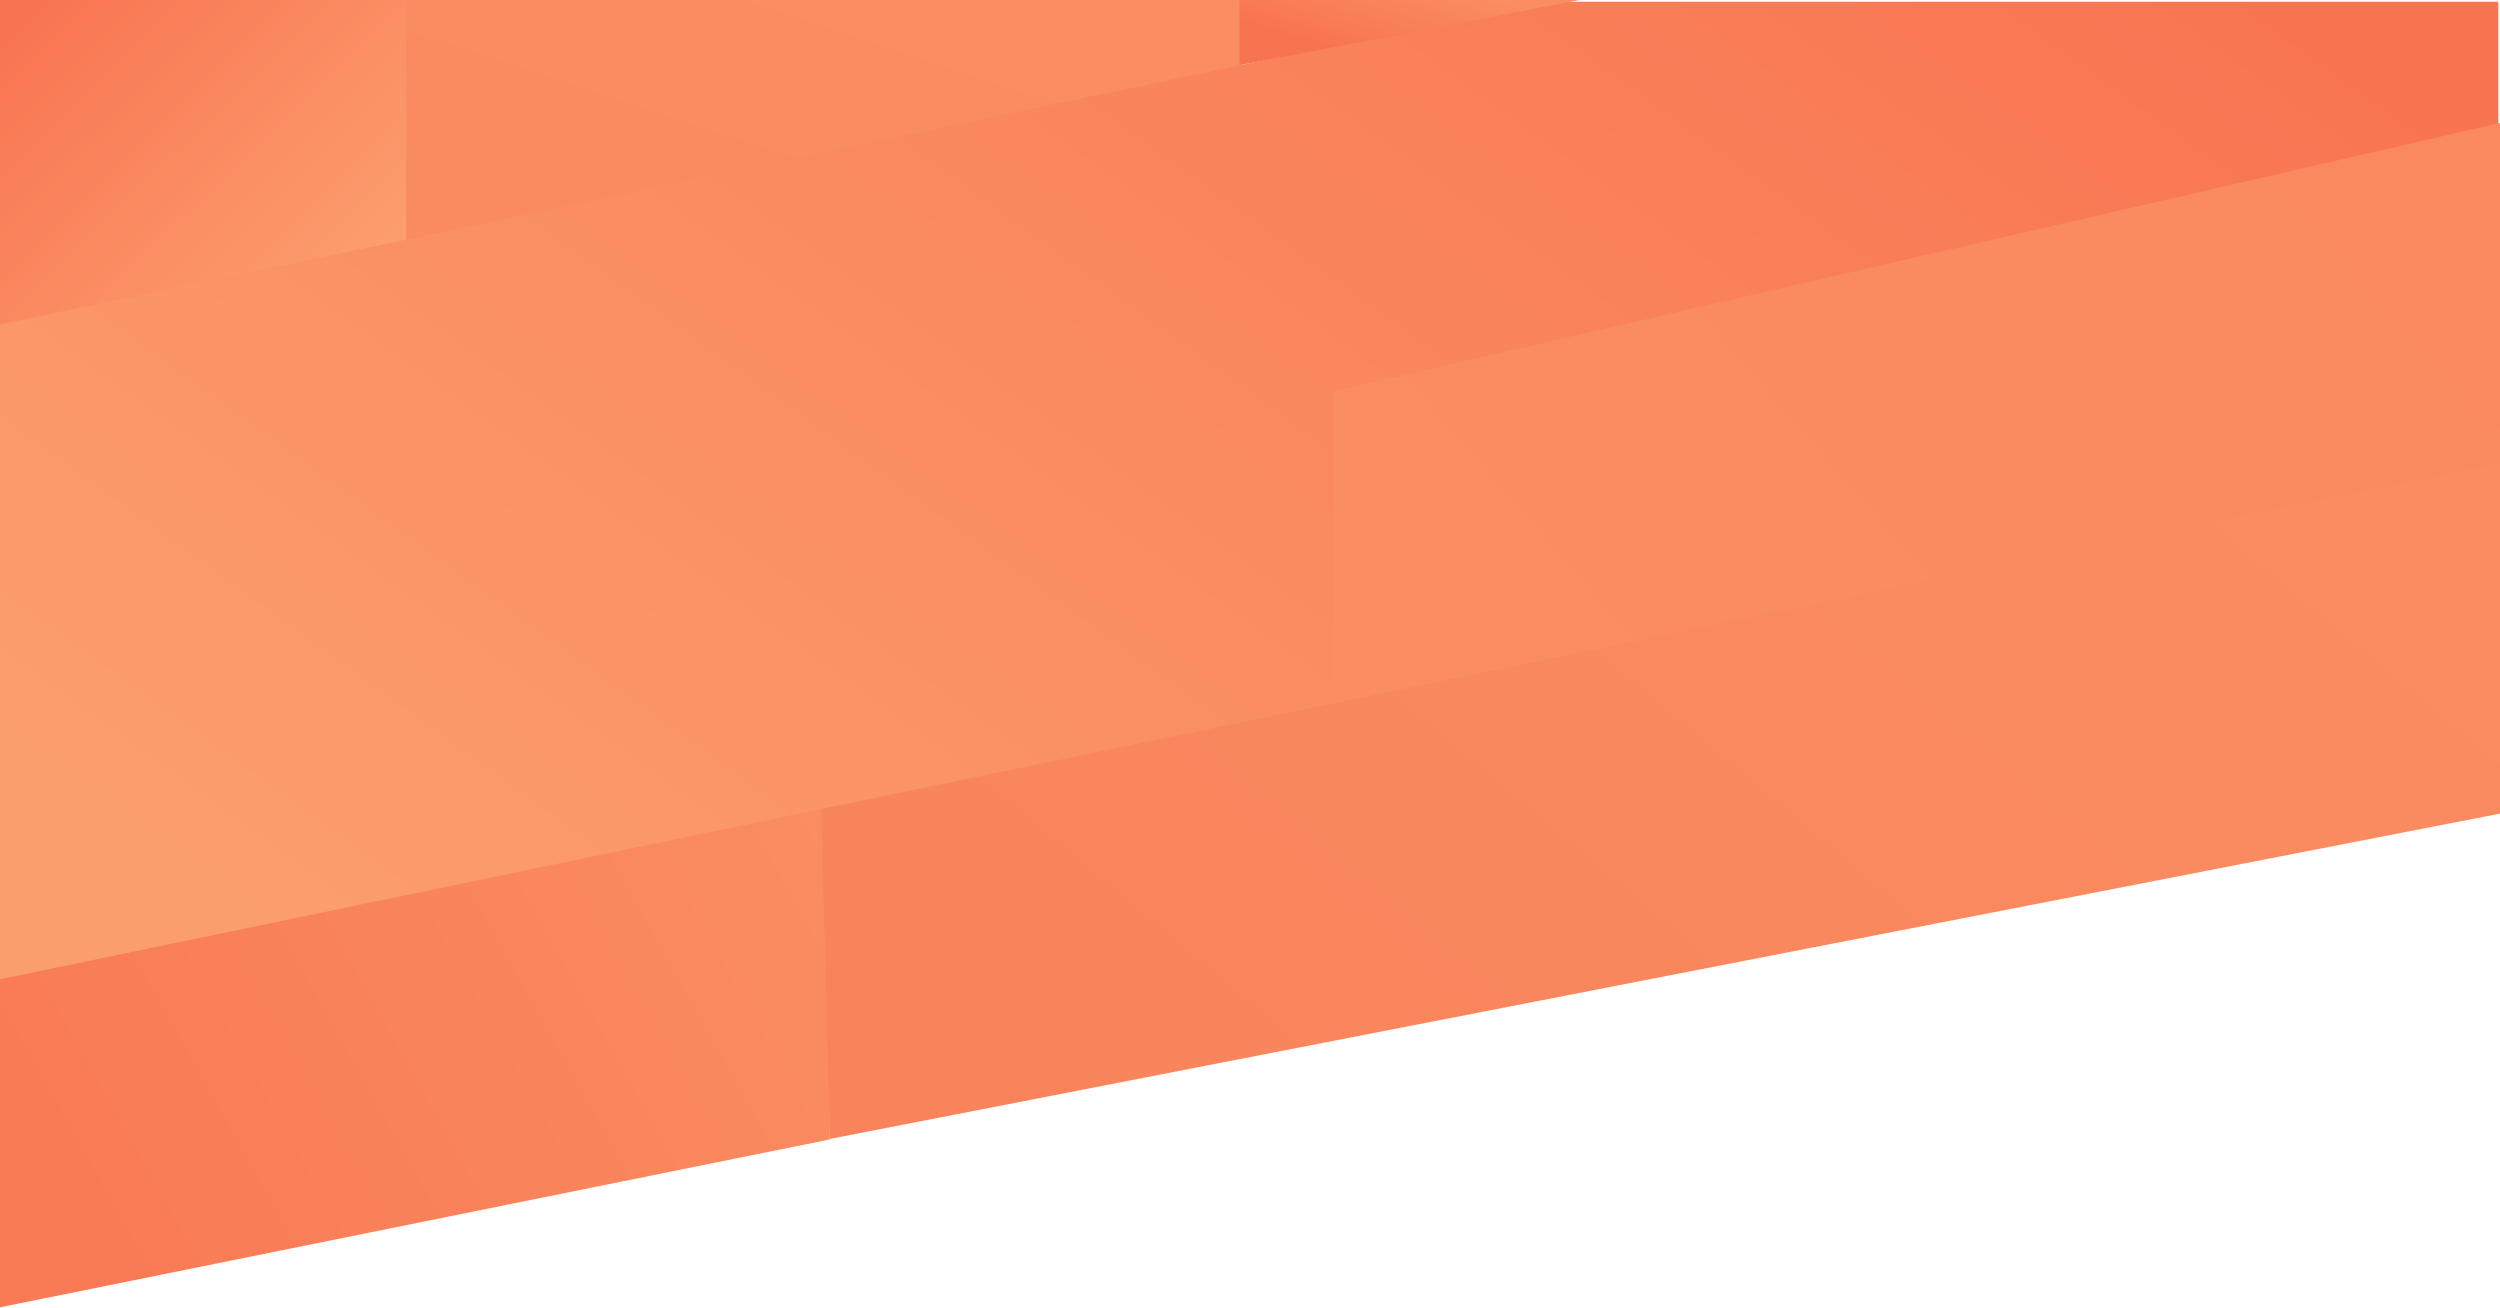
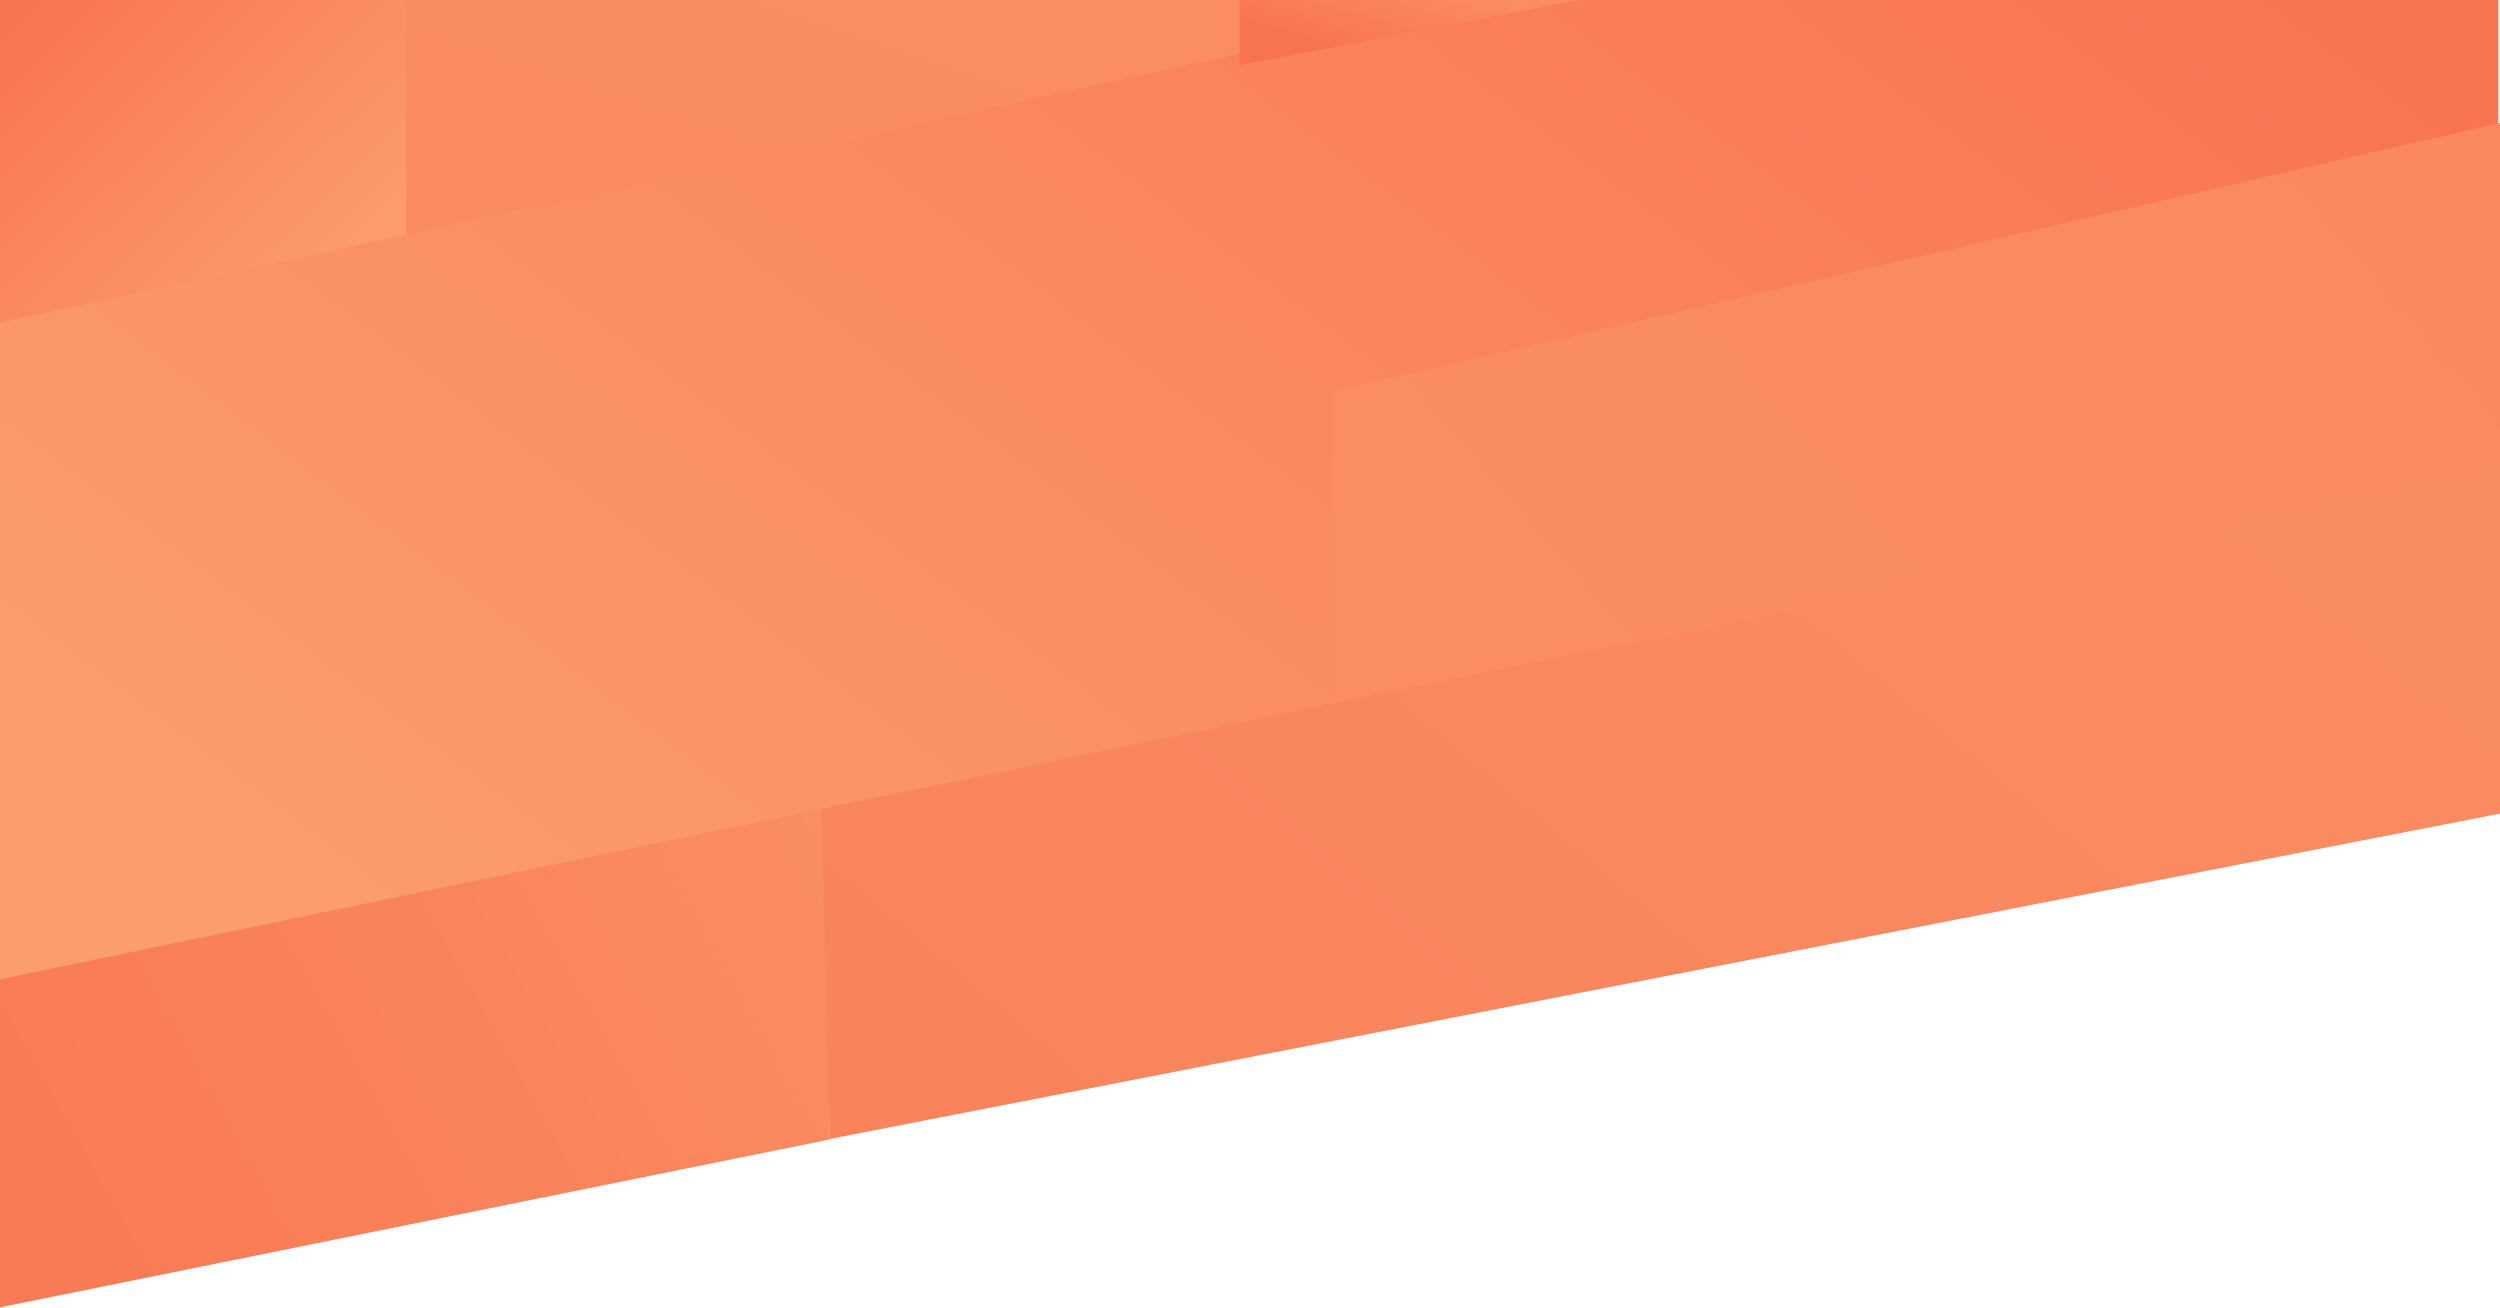
<svg xmlns="http://www.w3.org/2000/svg" width="1440px" height="753px" viewBox="0 0 1440 753" version="1.1">
  <defs>
    <linearGradient x1="0%" y1="0%" x2="95.173%" y2="77.757%" id="linearGradient-1">
      <stop stop-color="#F87250" offset="0%" />
      <stop stop-color="#FC9E6E" offset="100%" />
    </linearGradient>
    <linearGradient x1="0%" y1="100%" x2="87.076%" y2="24.02%" id="linearGradient-2">
      <stop stop-color="#FA8A60" offset="0%" />
      <stop stop-color="#FA8D62" offset="100%" />
    </linearGradient>
    <linearGradient x1="101.206%" y1="19.107%" x2="0%" y2="73.487%" id="linearGradient-3">
      <stop stop-color="#F97552" offset="0%" />
      <stop stop-color="#FB9E6D" offset="100%" />
    </linearGradient>
    <linearGradient x1="100%" y1="19.763%" x2="0%" y2="64.044%" id="linearGradient-4">
      <stop stop-color="#FA895F" offset="0%" />
      <stop stop-color="#FA8D62" offset="100%" />
    </linearGradient>
    <linearGradient x1="3.972%" y1="59.933%" x2="113.237%" y2="23.06%" id="linearGradient-5">
      <stop stop-color="#F97B55" offset="0%" />
      <stop stop-color="#FA8E62" offset="100%" />
    </linearGradient>
    <linearGradient x1="2.22044605e-14%" y1="74.482%" x2="98.833%" y2="26.868%" id="linearGradient-6">
      <stop stop-color="#F9845C" offset="0%" />
      <stop stop-color="#FA8C61" offset="100%" />
    </linearGradient>
    <linearGradient x1="4.874%" y1="50%" x2="71.417%" y2="3.59%" id="linearGradient-7">
      <stop stop-color="#F87350" offset="0%" />
      <stop stop-color="#FA8D62" offset="100%" />
    </linearGradient>
  </defs>
  <g id="Home-Page-States" stroke="none" stroke-width="1" fill="none" fill-rule="evenodd">
    <g id="Brunch-Case-Study">
-       <g id="Group" transform="translate(-7, -2)">
-         <polygon id="Path-2" fill="url(#linearGradient-1)" points="242 2 242 140.449 7 190 7 2" />
-         <polygon id="Path-3" fill="url(#linearGradient-2)" points="241 2 241 141 722 41.377 722 2" />
-         <polygon id="Path-5" fill="url(#linearGradient-3)" points="0 190.353 0 568 1446 275.541 1446 3 896.419 3" />
-         <polygon id="Path-7-Copy" fill="url(#linearGradient-4)" points="775 227.355 1455 71 1447.023 275.84 775 414" />
-         <polygon id="Path-6" fill="url(#linearGradient-5)" points="7 566.064 7 755 485 658.299 485 467" />
-         <polygon id="Path-7" fill="url(#linearGradient-6)" points="480 467.932 1450 268 1450 470.048 485.037 658" />
-         <polygon id="Path-4" fill="url(#linearGradient-7)" points="721 0 721 39.571 927 0" />
+       <g id="Group" transform="translate(-7, -7)">
+         <polygon id="Path-2" fill="url(#linearGradient-1)" points="242 7 242 145.449 7 195 7 7" />
+         <polygon id="Path-3" fill="url(#linearGradient-2)" points="241 7 241 146 722 46.377 722 7" />
+         <polygon id="Path-5" fill="url(#linearGradient-3)" points="0 194.316 0 586 1446 282.671 1446 2.54136989e-15 896.419 0" />
+         <polygon id="Path-7-Copy" fill="url(#linearGradient-4)" points="775 232.355 1455 76 1447.023 280.84 775 419" />
+         <polygon id="Path-6" fill="url(#linearGradient-5)" points="7 571.064 7 760 485 663.299 485 472" />
+         <polygon id="Path-7" fill="url(#linearGradient-6)" points="480 472.932 1450 273 1450 475.048 485.037 663" />
+         <polygon id="Path-4" fill="url(#linearGradient-7)" points="721 5 721 44.571 927 5" />
      </g>
    </g>
  </g>
</svg>
